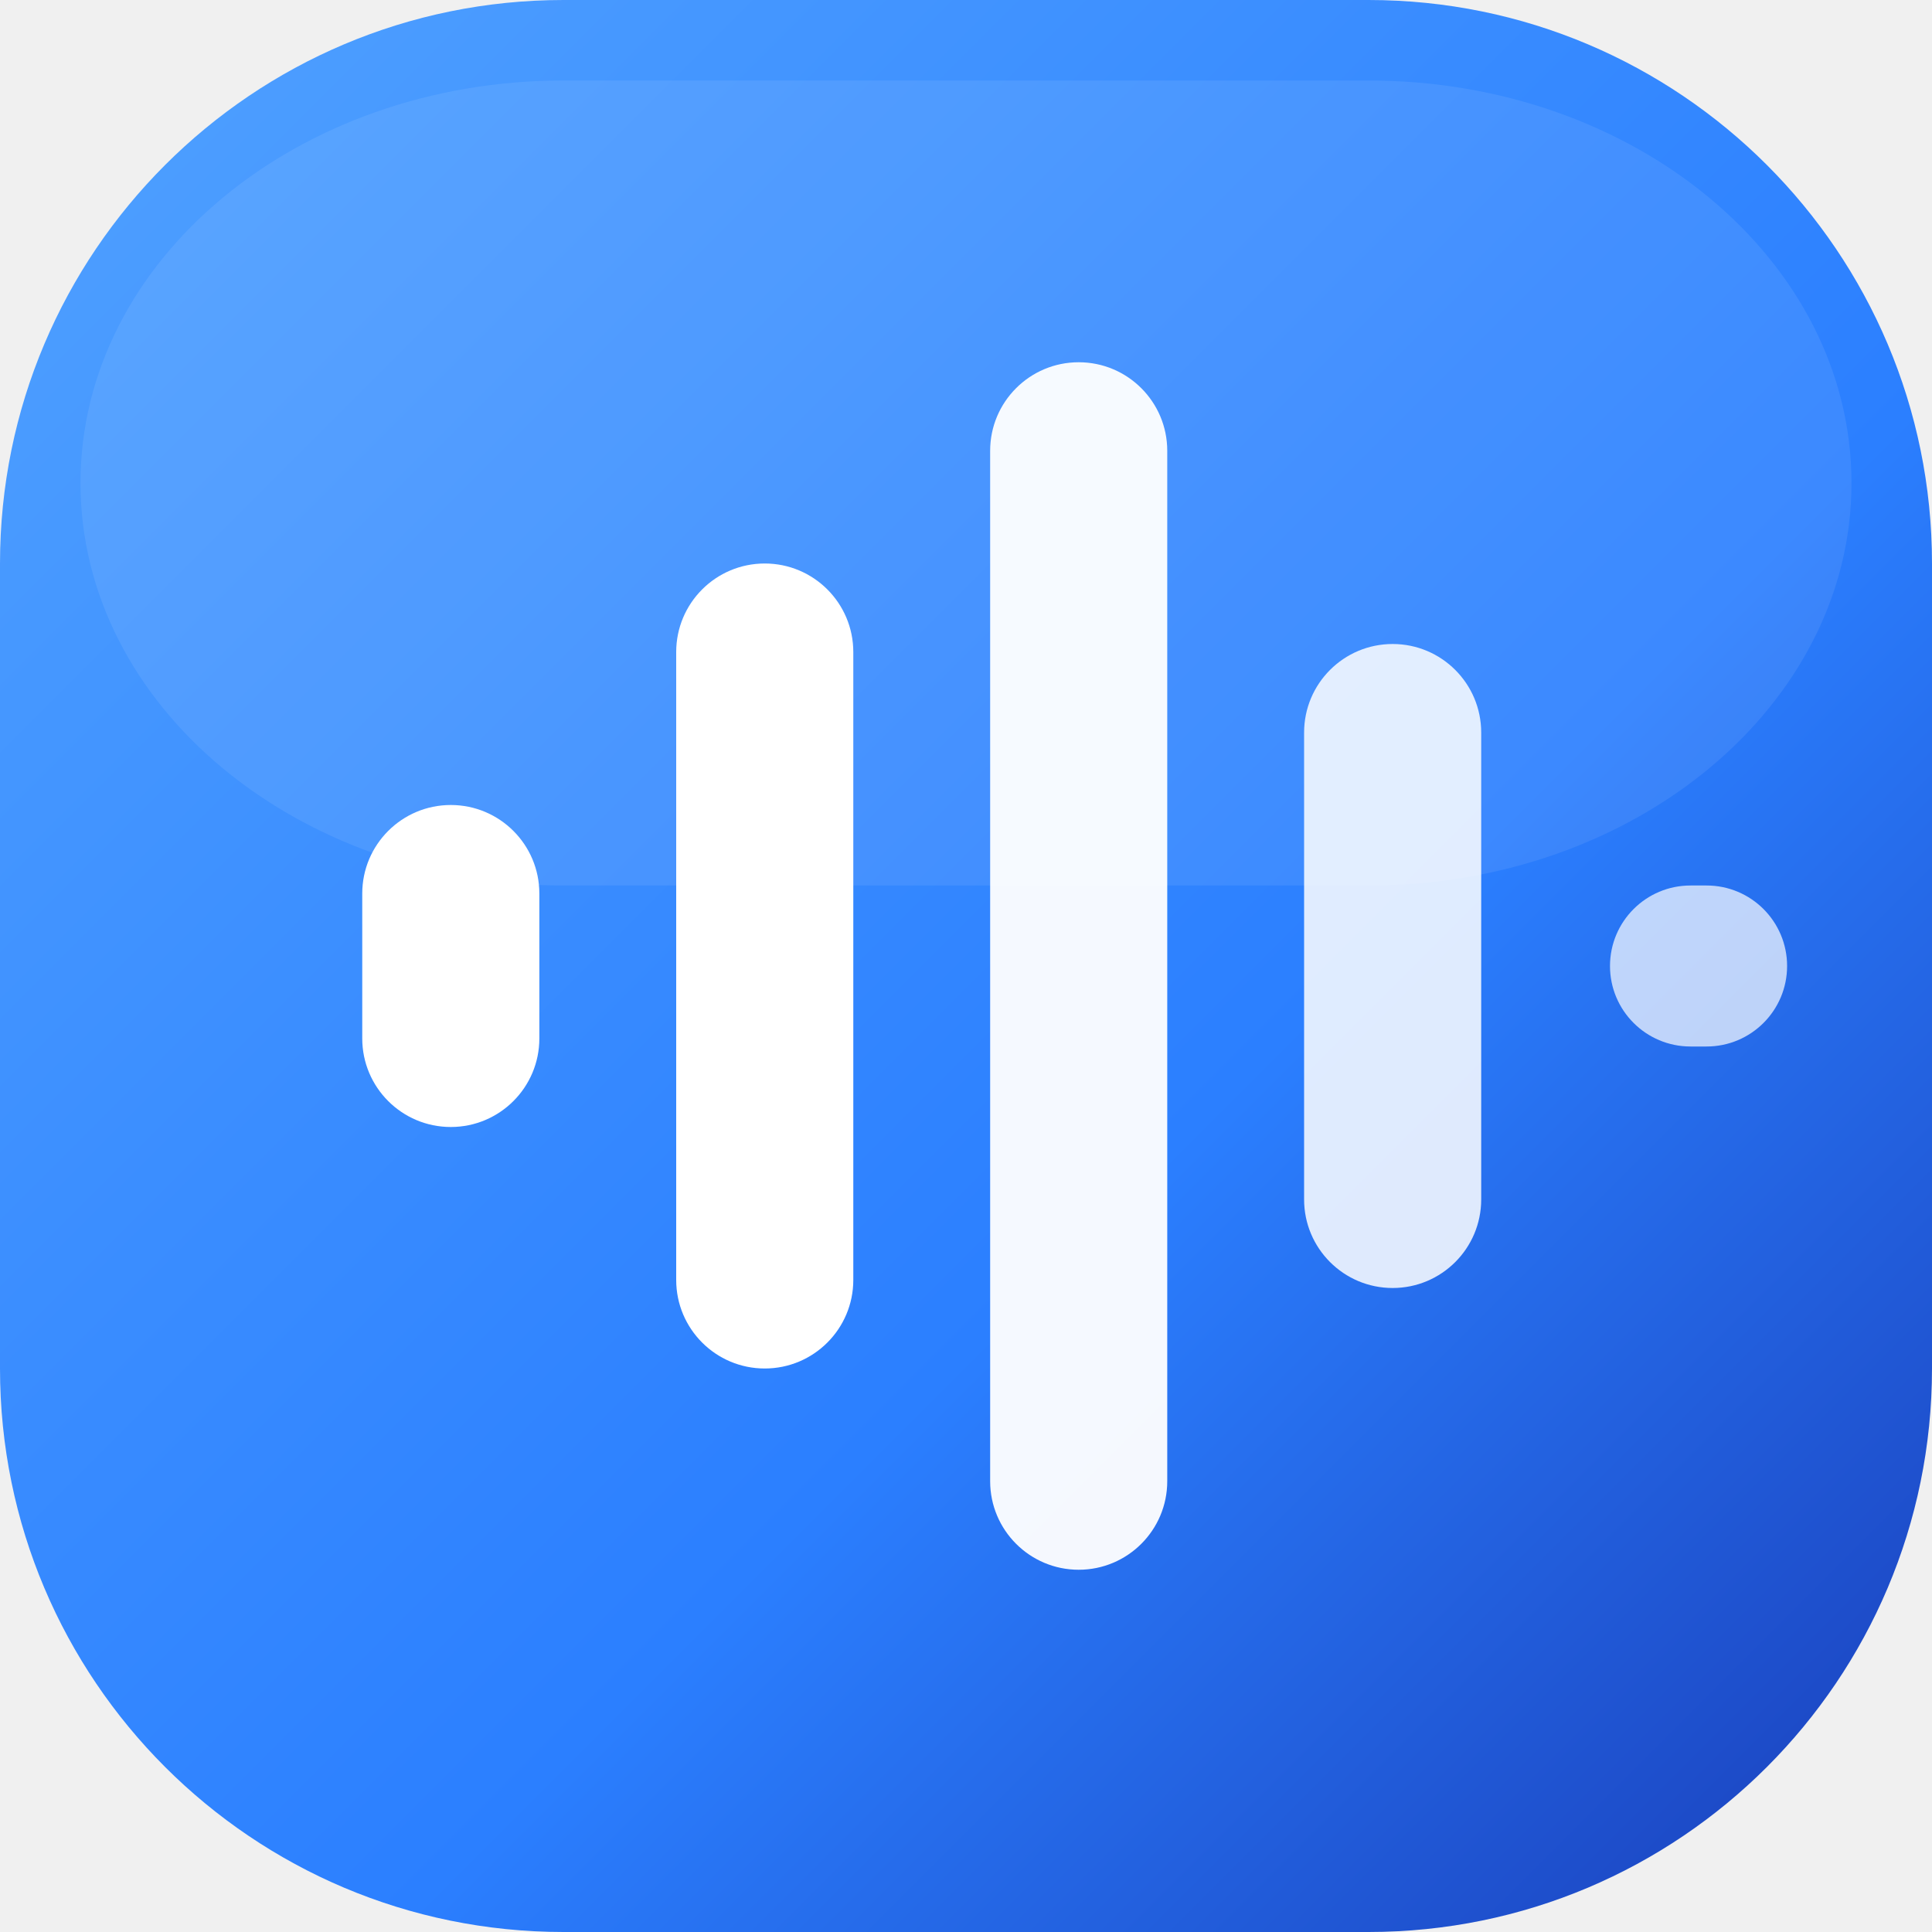
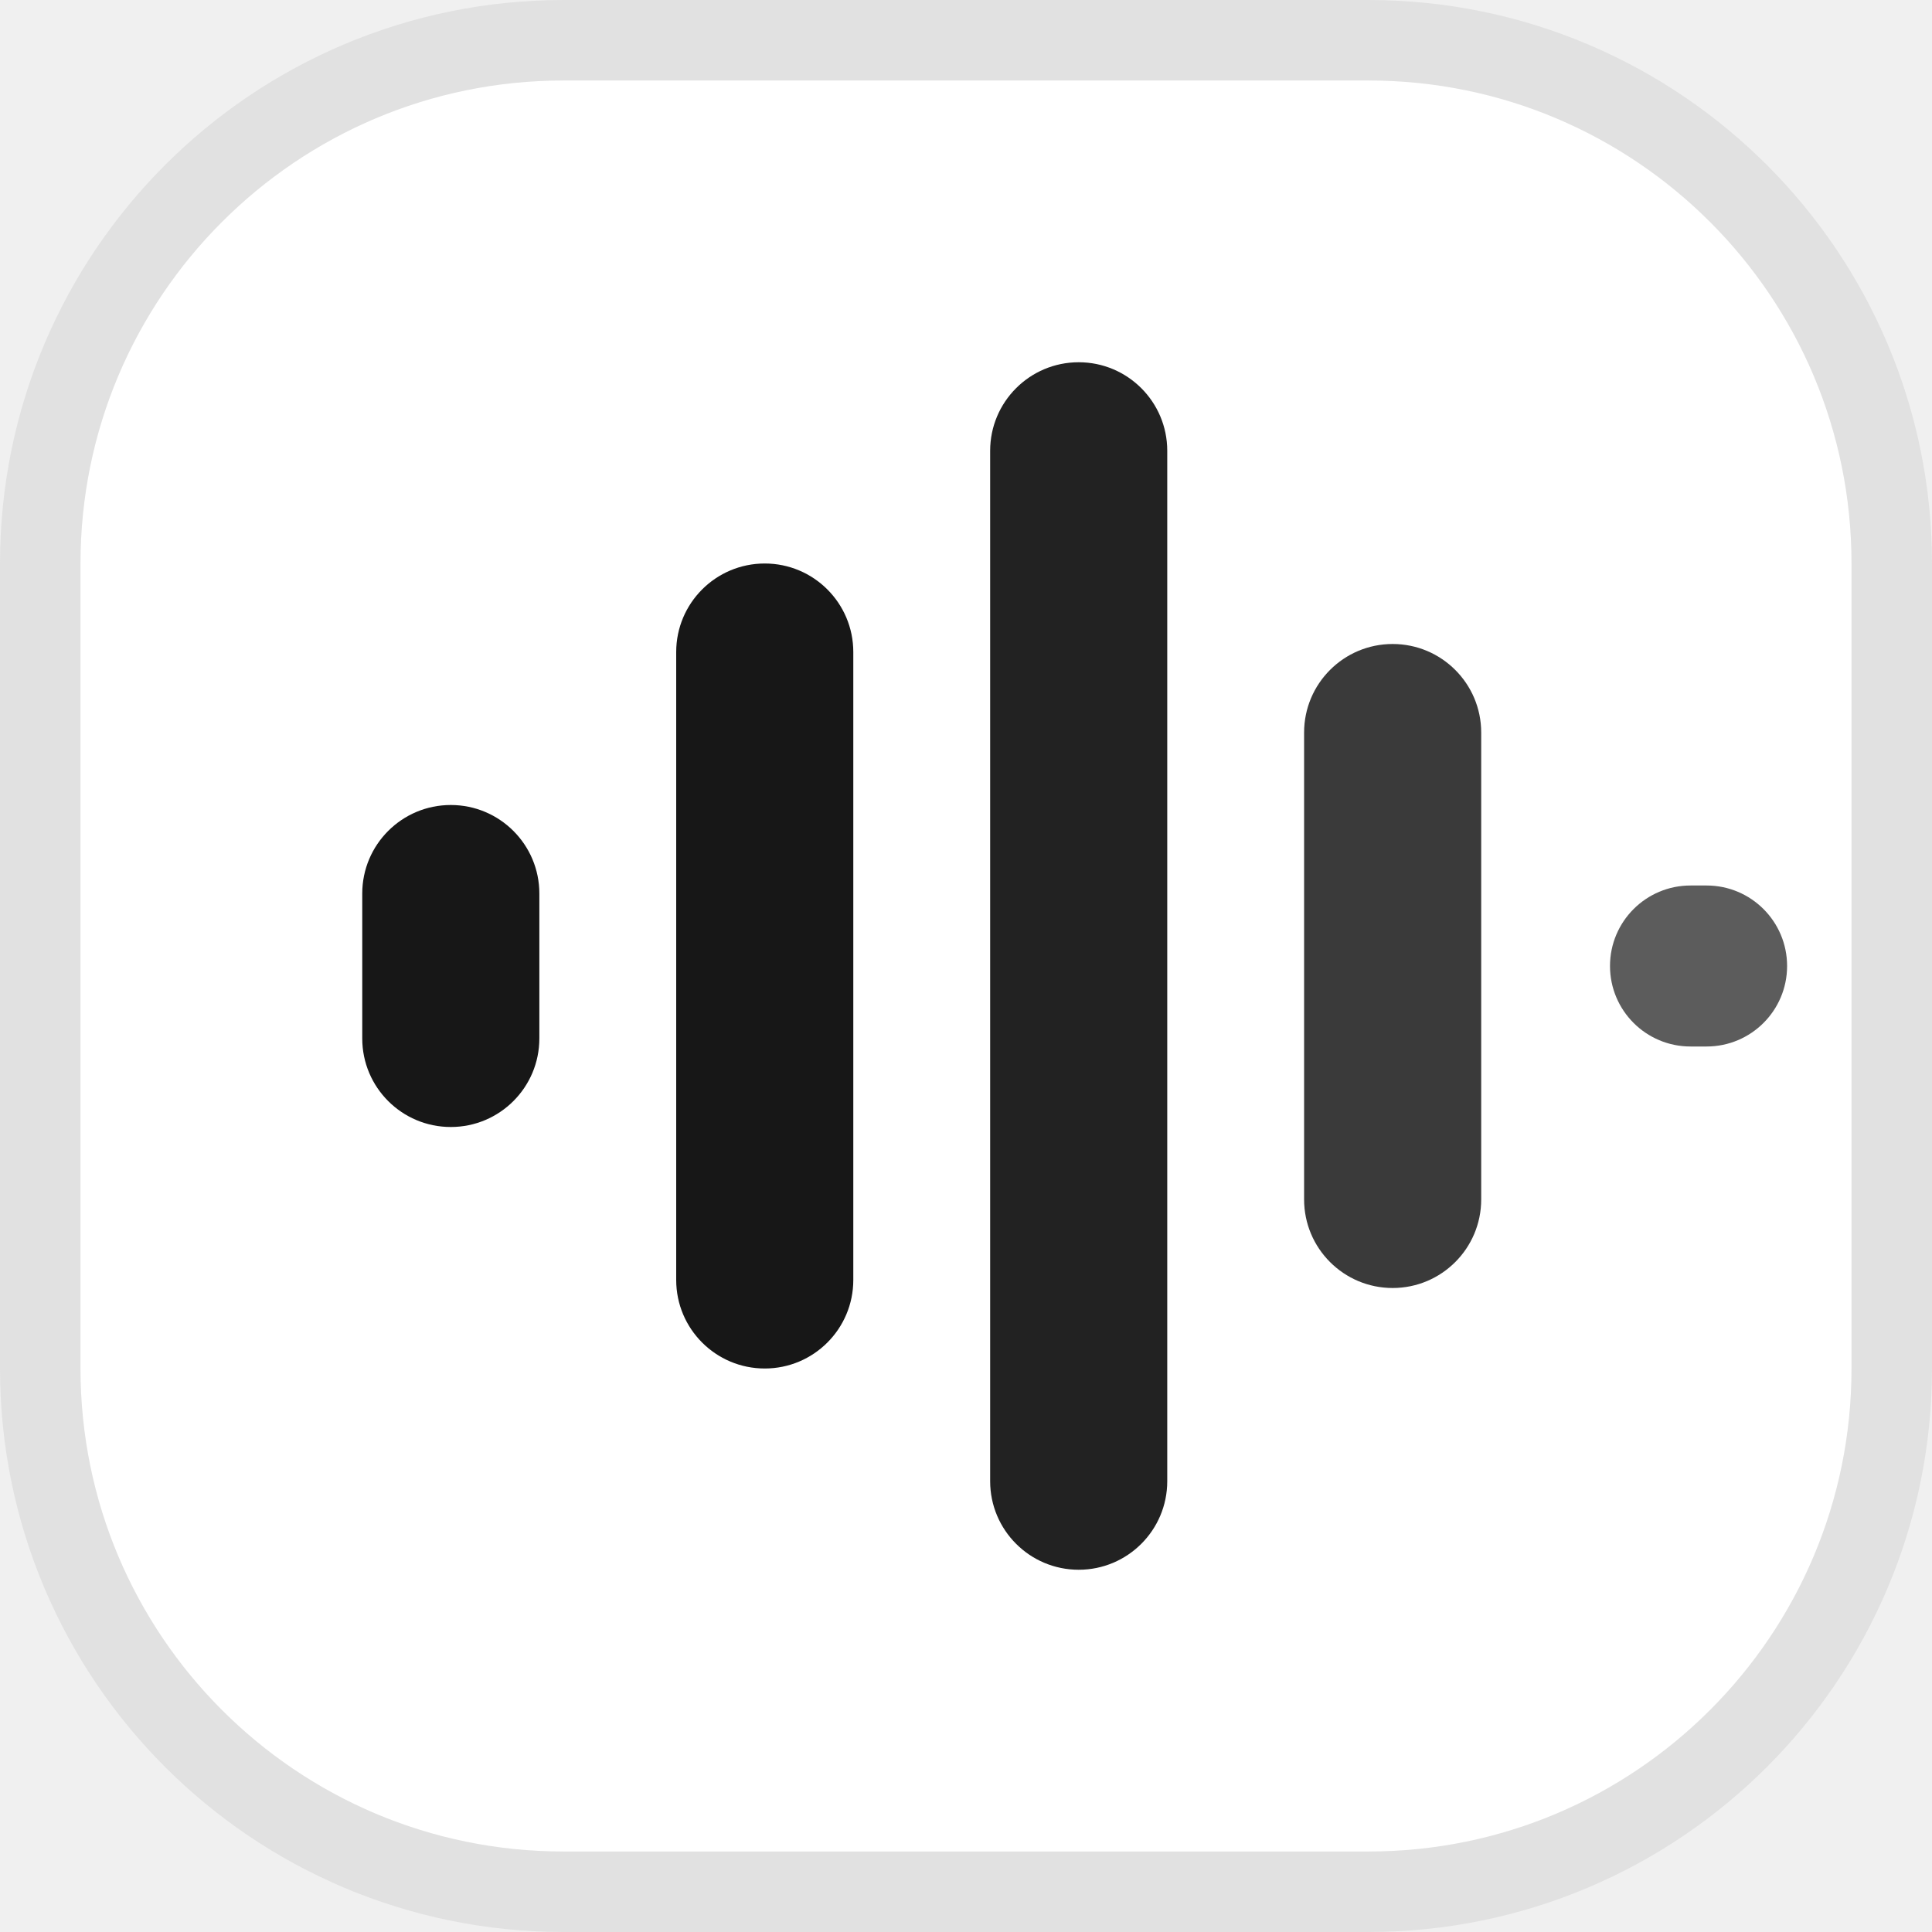
<svg xmlns="http://www.w3.org/2000/svg" viewBox="0 0 24 24">
-   <defs>
-     <linearGradient id="g" x1="0" y1="0" x2="1" y2="1">
-       <stop offset="0" stop-color="#51a2ff" />
-       <stop offset="0.6" stop-color="#2b7fff" />
-       <stop offset="1" stop-color="#193cb8" />
-     </linearGradient>
-   </defs>
-   <rect x="0" y="0" width="24" height="24" rx="7" fill="url(#g)" />
-   <rect x="1" y="1" width="22" height="10" rx="6" fill="white" opacity="0.08" />
-   <g fill="white">
+   <rect x="0" y="0" width="24" height="24" rx="7" fill="#ffffff" />
+   <rect x="0.5" y="0.5" width="23" height="23" rx="6.5" fill="none" stroke="rgba(0,0,0,0.12)" />
+   <g fill="#171717">
    <rect x="4.5" y="10" width="2.2" height="4" rx="1.1" />
    <rect x="8.4" y="7" width="2.2" height="10" rx="1.1" />
    <rect x="12.3" y="4.5" width="2.2" height="15" rx="1.1" opacity="0.95" />
    <rect x="16.2" y="8" width="2.2" height="8" rx="1.1" opacity="0.85" />
    <rect x="20" y="11" width="2.2" height="2" rx="1" opacity="0.7" />
  </g>
</svg>
